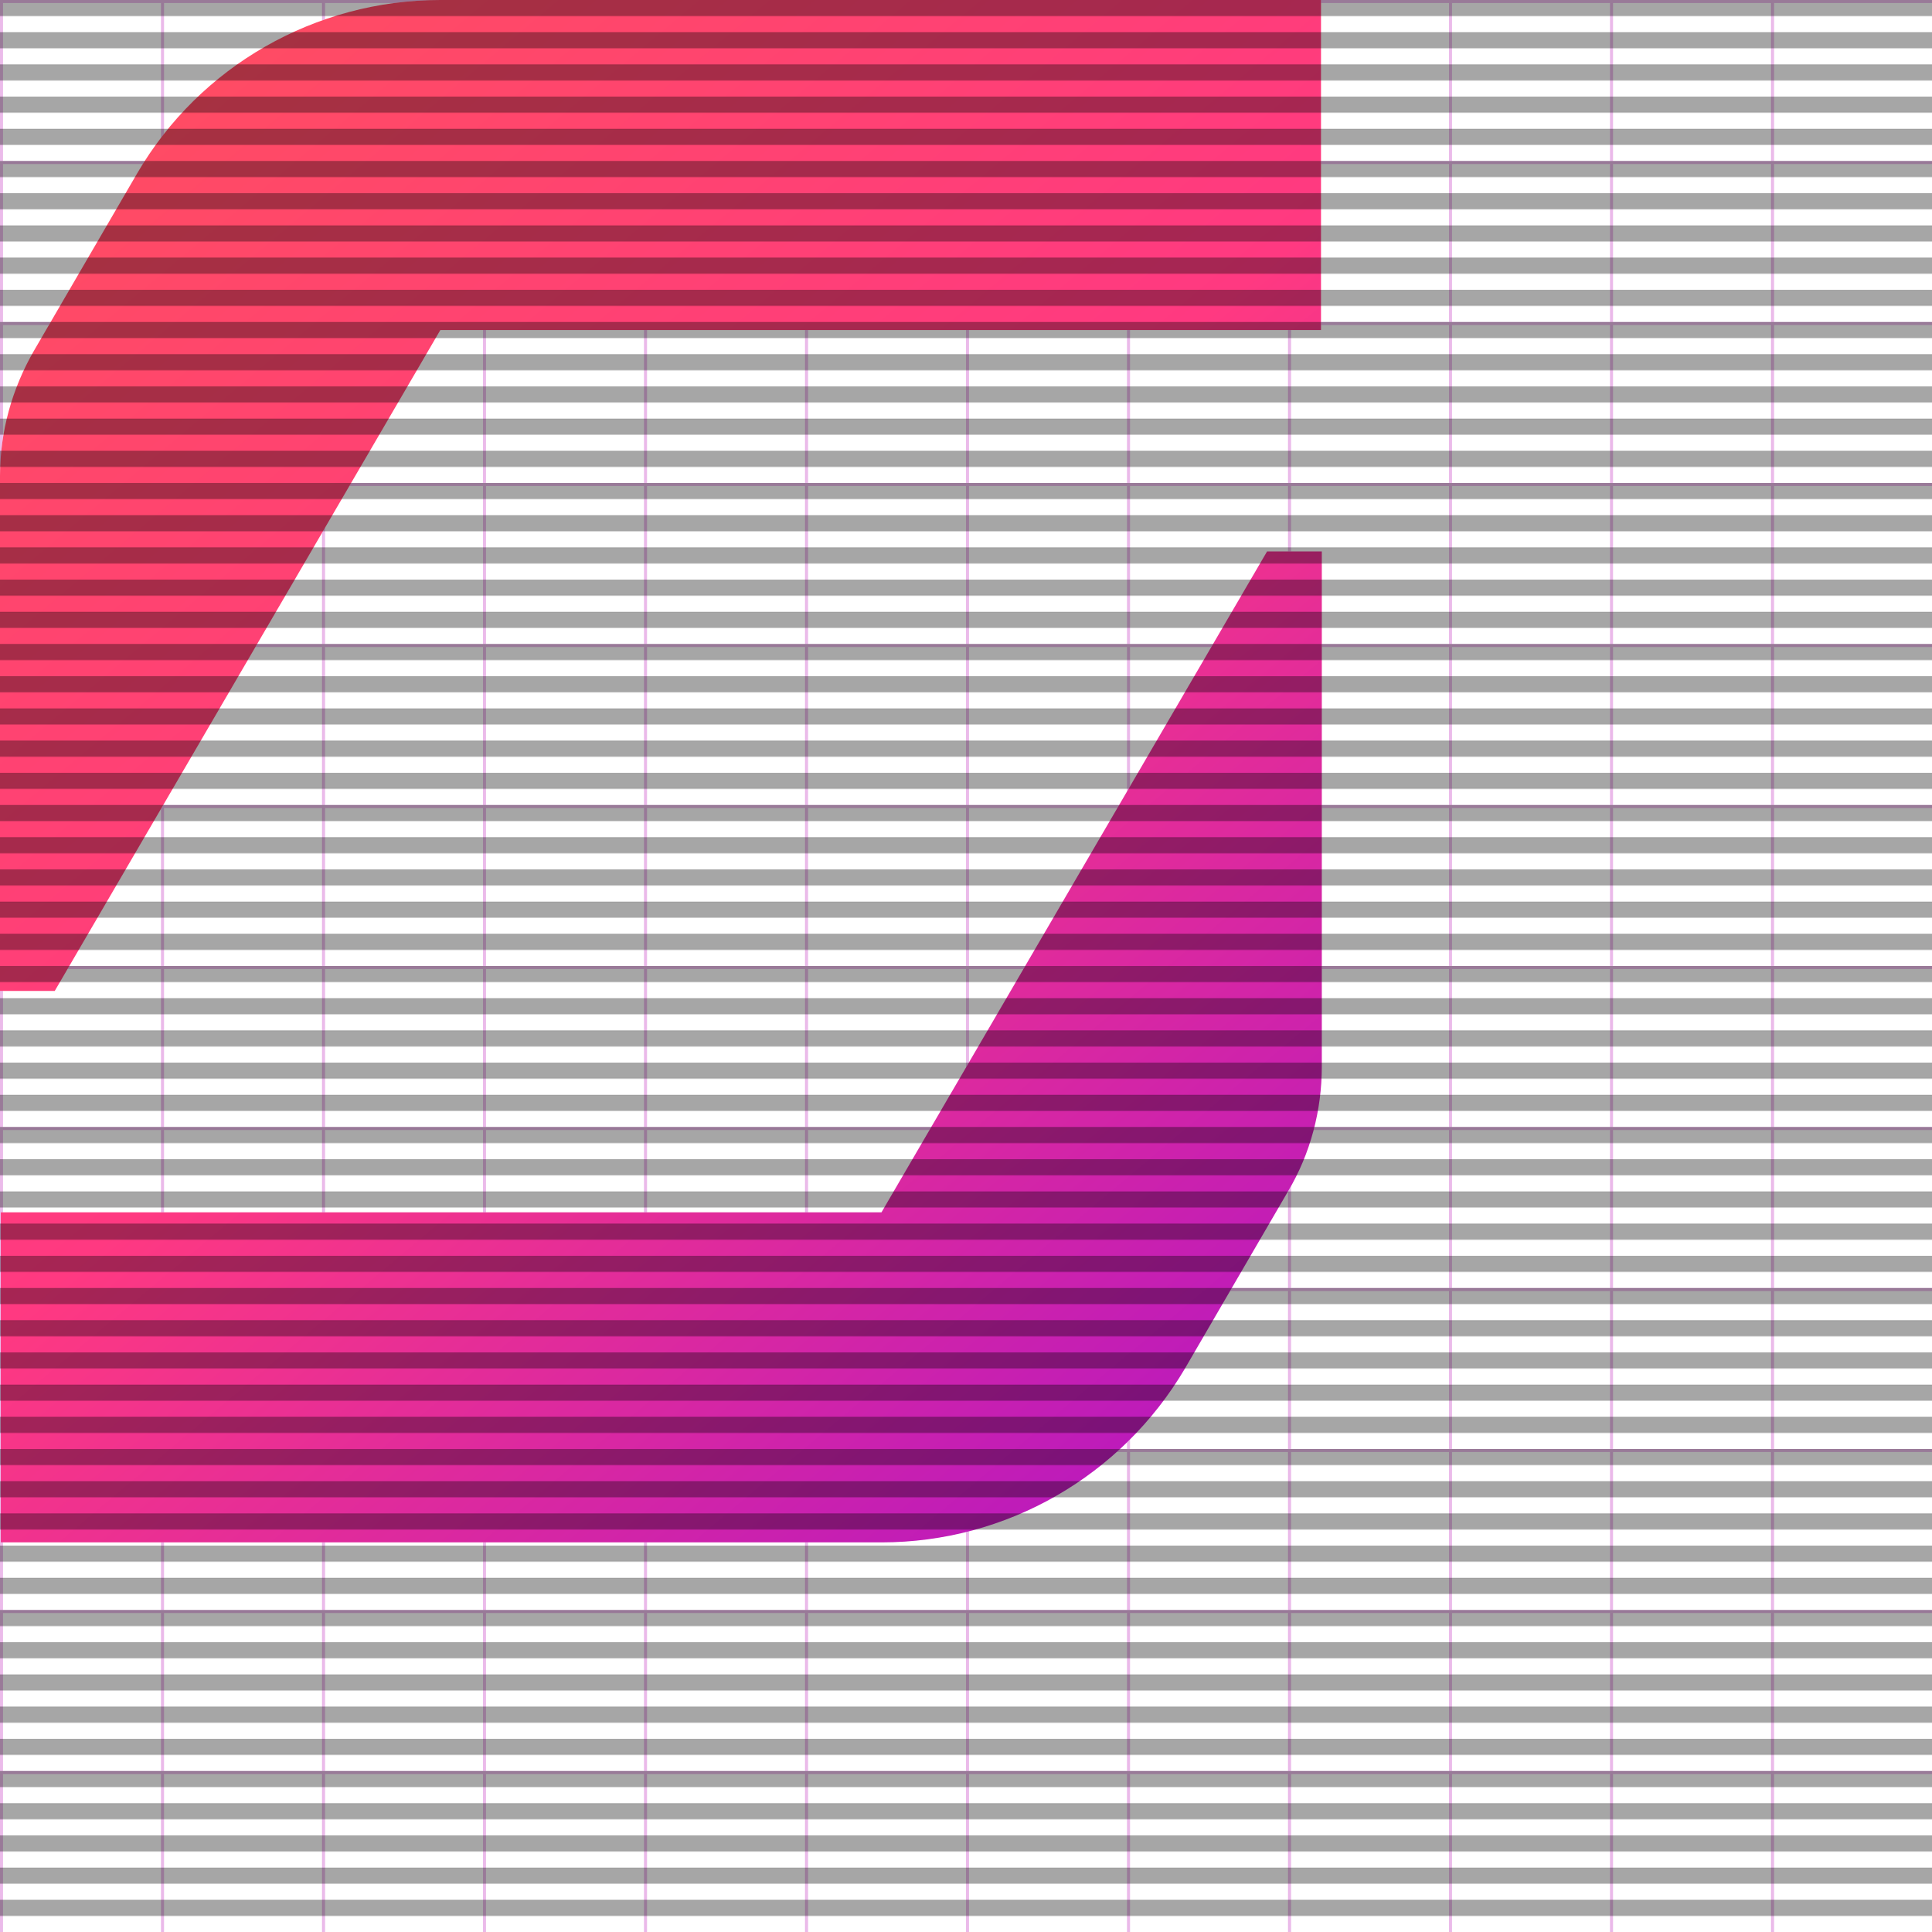
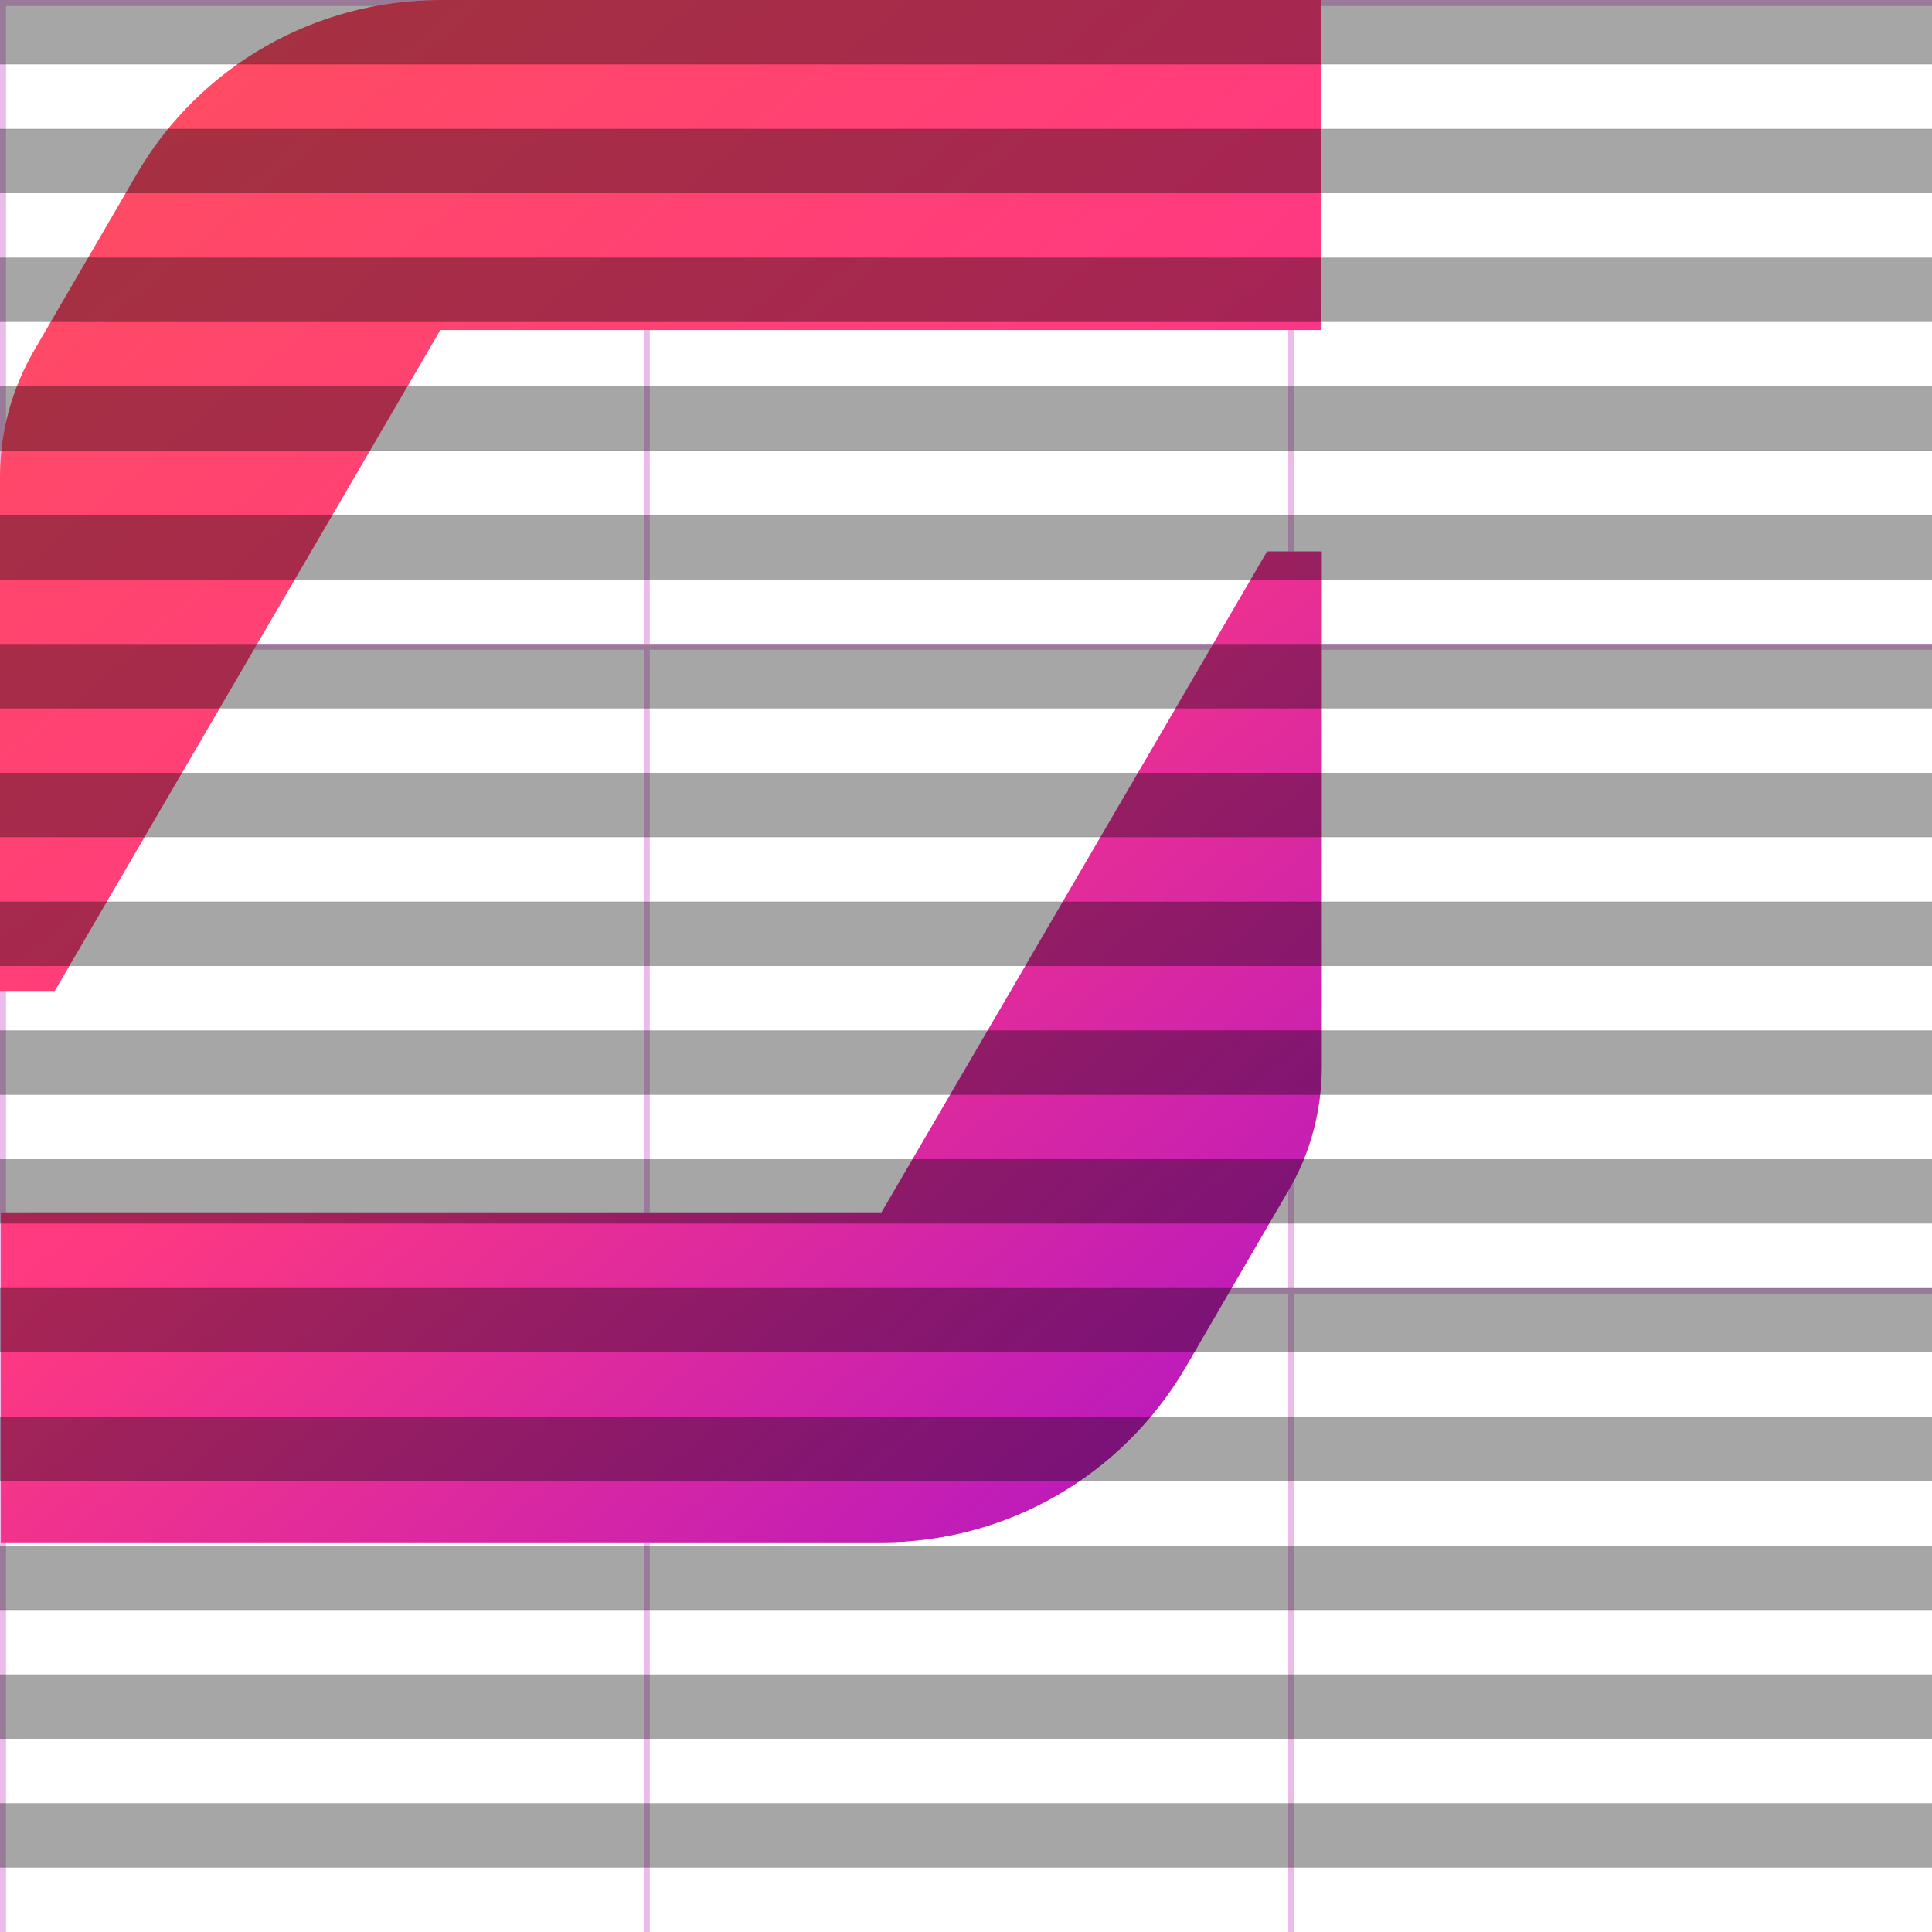
<svg xmlns="http://www.w3.org/2000/svg" viewBox="0 0 240 240" style="background:#0a0a1a; overflow:hidden;">
  <defs>
    <linearGradient id="originalGrad" gradientUnits="userSpaceOnUse" x1="17.023" y1="616.244" x2="147.158" y2="771.335" gradientTransform="matrix(1 0 0 1 0 -598)">
      <stop offset="0" style="stop-color:#FF4B64" />
      <stop offset="0.5" style="stop-color:#FF3981" />
      <stop offset="1" style="stop-color:#BD1BBA" />
    </linearGradient>
-     <pattern id="scanlines" width="4" height="4" patternUnits="userSpaceOnUse">
-       <rect width="4" height="2" fill="#000" fill-opacity="0.35" />
+     <pattern id="scanlines" width="16" height="16" patternUnits="userSpaceOnUse">
+       <rect width="16" height="8" fill="#000" fill-opacity="0.35" />
    </pattern>
-     <pattern id="retro-grid" width="20" height="20" patternUnits="userSpaceOnUse">
-       <path d="M 20 0 L 0 0 0 20" fill="none" stroke="#BD1BBA" stroke-width="0.75" opacity="0.3" />
+     <pattern id="retro-grid" width="80" height="80" patternUnits="userSpaceOnUse">
+       <path d="M 80 0 L 0 0 0 80" fill="none" stroke="#BD1BBA" stroke-width="1.5" opacity="0.3" />
    </pattern>
  </defs>
  <style>
        
        /* Moving Background Grid */
        .grid-bg {
            fill: url(#retro-grid);
            animation: scrollGrid 1.5s linear infinite;
        }

        /* Continuous Color Shifting and Slight Flicker */
        .main-shape {
            fill: url(#originalGrad);
            animation: neon-party 5s infinite linear, crt-flicker 0.12s infinite;
        }

        /* Left Channel Glitch */
        .glitch-cyan {
            fill: #00ffff;
            mix-blend-mode: screen;
            animation: glitch-anim-1 2s infinite step-end alternate-reverse;
            opacity: 0.8;
        }

        /* Right Channel Glitch */
        .glitch-magenta {
            fill: #ff00ff;
            mix-blend-mode: screen;
            animation: glitch-anim-2 3s infinite step-start alternate-reverse;
            opacity: 0.8;
        }

        /* Glowing Draw Effect */
        .wireframe {
            fill: none;
            stroke: #00ffff;
            stroke-width: 2;
            stroke-dasharray: 1000;
            stroke-dashoffset: 1000;
            animation: drawWireframe 5s ease-in-out infinite alternate;
            filter: drop-shadow(0 0 6px #00ffff);
        }

        /* Slowly scaling the whole logo group */
        .logo-group {
            transform-origin: center;
            animation: logo-bounce 4s infinite ease-in-out alternate;
        }

        @keyframes scrollGrid {
-             0% { transform: translate(0, -20px); }
+             0% { transform: translate(0, -80px); }
            100% { transform: translate(0, 0); }
        }

        @keyframes drawWireframe {
            0% { stroke-dashoffset: 1000; opacity: 1; }
            45% { stroke-dashoffset: 0; opacity: 1; }
            55% { opacity: 0; }
            100% { stroke-dashoffset: 0; opacity: 0; }
        }

        @keyframes logo-bounce {
            0% { transform: translate(38px, 24px) scale(0.95); }
            100% { transform: translate(38px, 24px) scale(1.05); }
        }

        @keyframes neon-party {
-             0% { filter: hue-rotate(0deg) drop-shadow(0 0 10px #FF3981); }
-             50% { filter: hue-rotate(90deg) drop-shadow(0 0 25px #00ffff); }
-             100% { filter: hue-rotate(360deg) drop-shadow(0 0 10px #FF3981); }
+             0% { filter: drop-shadow(0 0 10px #FF3981); }
+             50% { filter: drop-shadow(0 0 25px #FF3981); }
+             100% { filter: drop-shadow(0 0 10px #FF3981); }
        }

        @keyframes crt-flicker {
            0% { opacity: 0.90; }
            50% { opacity: 0.85; }
            100% { opacity: 1; }
        }

        /* Chunky Tracking Errors */
        @keyframes glitch-anim-1 {
            0% { transform: translate(0, 0); }
            10% { transform: translate(-6px, 4px) skewX(15deg); }
            15% { transform: translate(0, 0) skewX(0); }
            30% { transform: translate(5px, -3px); }
            35% { transform: translate(0, 0); }
            60% { transform: translate(-4px, 6px); }
            65% { transform: translate(0, 0); }
            100% { transform: translate(0, 0); }
        }

        @keyframes glitch-anim-2 {
            0% { transform: translate(0, 0); }
            15% { transform: translate(7px, -5px) skewX(-15deg); }
            20% { transform: translate(0, 0) skewX(0); }
            45% { transform: translate(-6px, 3px); }
            50% { transform: translate(0, 0); }
            75% { transform: translate(4px, -6px); }
            80% { transform: translate(0, 0); }
            100% { transform: translate(0, 0); }
        }

        .scanline-overlay {
            pointer-events: none;
            fill: url(#scanlines);
        }
        
    </style>
-   <rect width="260" height="260" class="grid-bg" x="-10" y="-10" />
+   <rect width="320" height="320" class="grid-bg" x="-40" y="-40" />
  <g class="logo-group">
    <path class="glitch-cyan" d="M164.1,0v41H54.7L6.8,123.1H0v-64c0-5.5,1.5-10.8,4.2-15.5l12.8-22C24.8,8.2,39.2,0,54.7,0C54.7,0,164.1,0,164.1,0z M109.5,191.6c15.5,0,29.8-8.2,37.7-21.6l12.8-22c2.8-4.7,4.2-10.1,4.2-15.5v-64h-6.8l-47.9,82.1H0.1v41H109.5z" />
    <path class="glitch-magenta" d="M164.1,0v41H54.7L6.8,123.1H0v-64c0-5.5,1.5-10.8,4.2-15.5l12.8-22C24.8,8.2,39.2,0,54.7,0C54.7,0,164.1,0,164.1,0z M109.5,191.6c15.5,0,29.8-8.2,37.7-21.6l12.8-22c2.8-4.7,4.2-10.1,4.2-15.5v-64h-6.8l-47.9,82.1H0.1v41H109.5z" />
    <path class="main-shape" d="M164.1,0v41H54.7L6.8,123.1H0v-64c0-5.5,1.5-10.8,4.2-15.5l12.8-22C24.8,8.2,39.2,0,54.7,0C54.7,0,164.1,0,164.1,0z M109.5,191.6c15.5,0,29.8-8.2,37.7-21.6l12.8-22c2.8-4.7,4.2-10.1,4.2-15.5v-64h-6.8l-47.9,82.1H0.1v41H109.5z" />
    <path class="wireframe" d="M164.1,0v41H54.7L6.8,123.1H0v-64c0-5.5,1.5-10.8,4.2-15.5l12.8-22C24.8,8.2,39.2,0,54.7,0C54.7,0,164.1,0,164.1,0z M109.5,191.6c15.5,0,29.8-8.2,37.7-21.6l12.8-22c2.8-4.7,4.2-10.1,4.2-15.5v-64h-6.8l-47.9,82.1H0.1v41H109.5z" />
  </g>
  <rect width="100%" height="100%" class="scanline-overlay" />
</svg>
